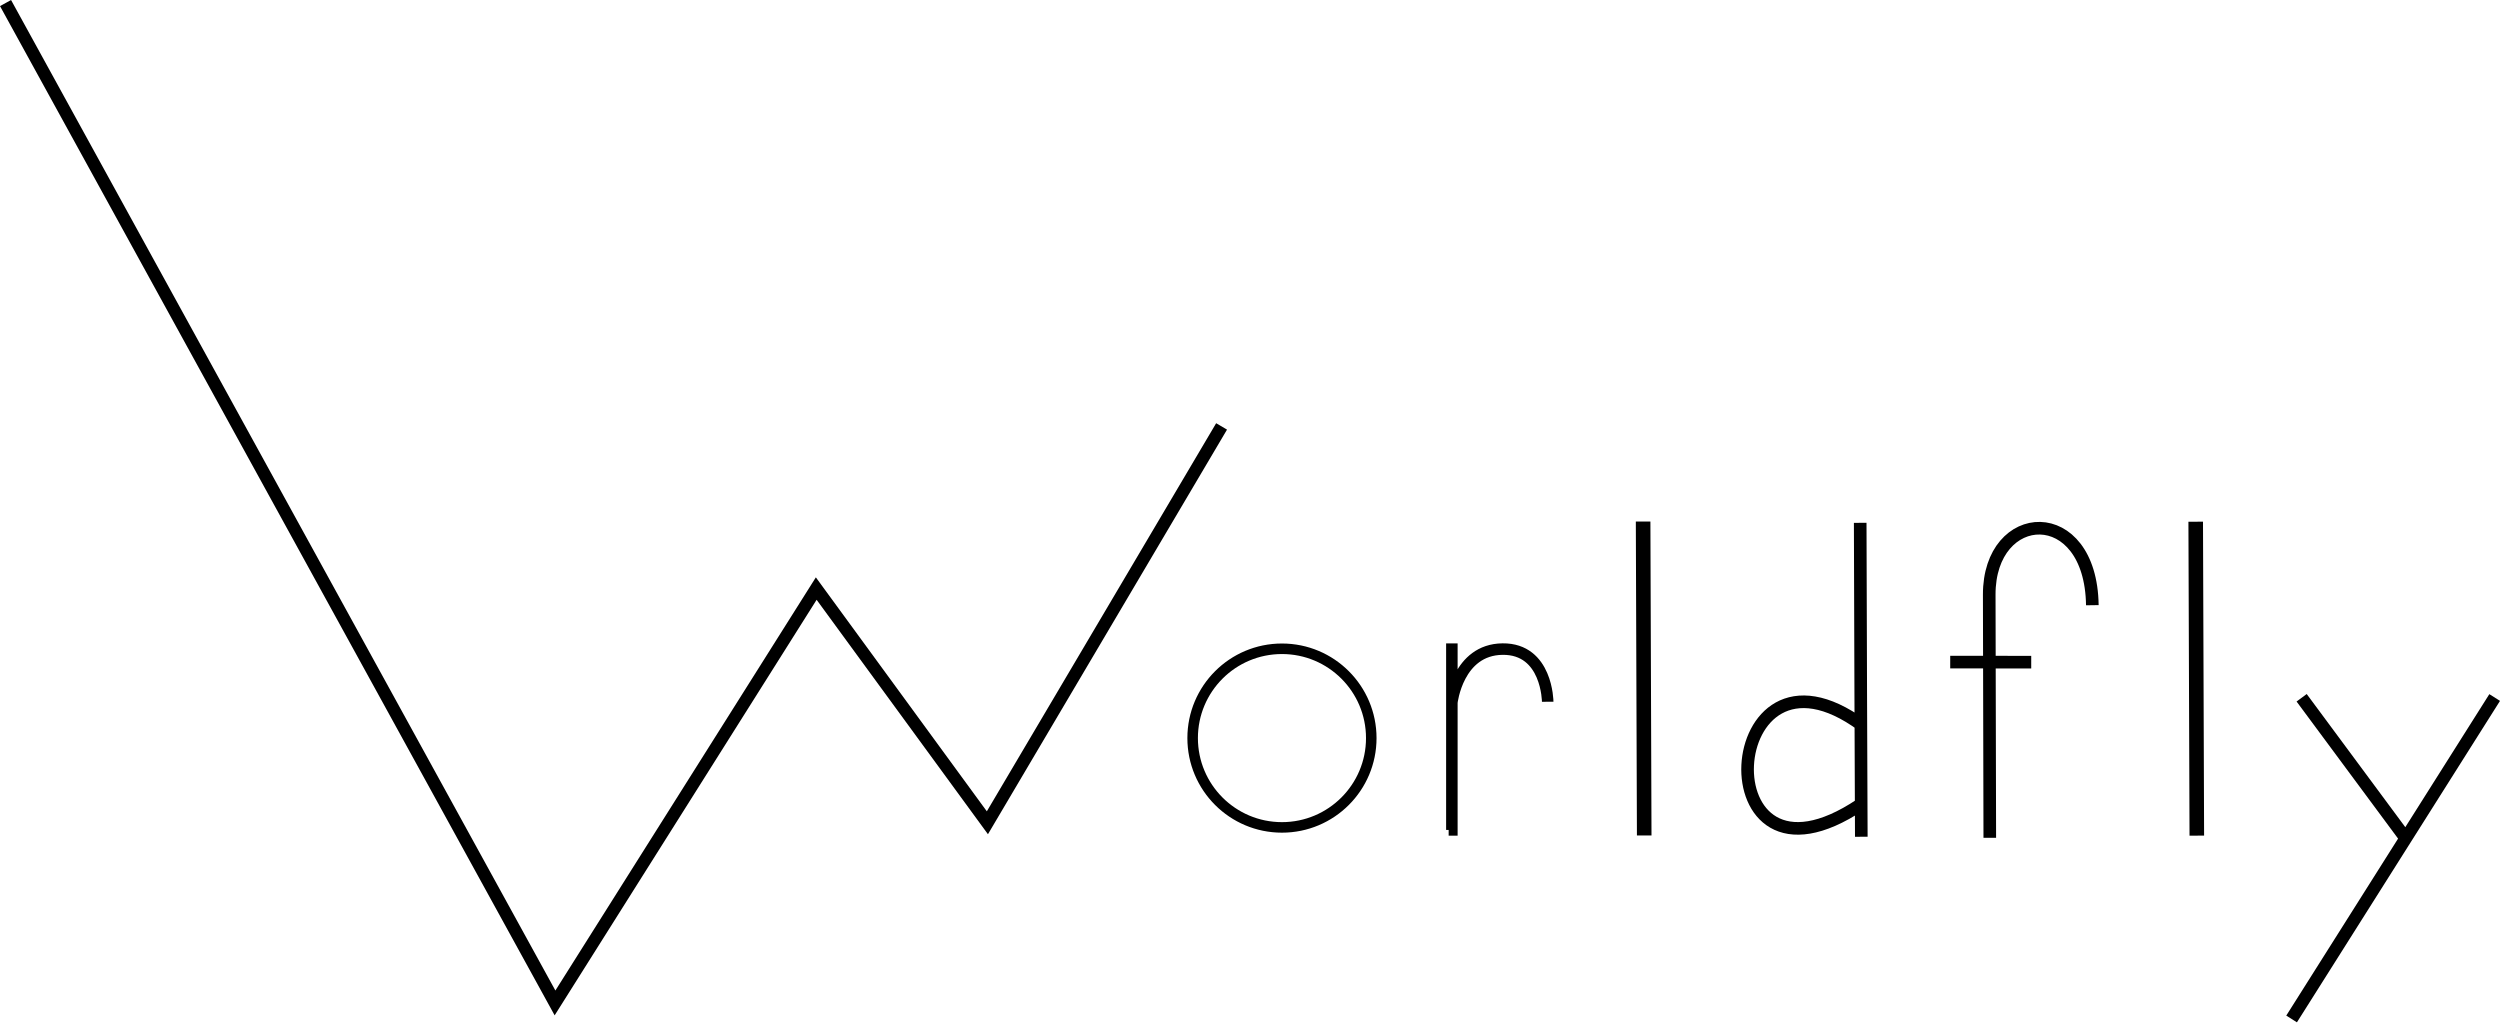
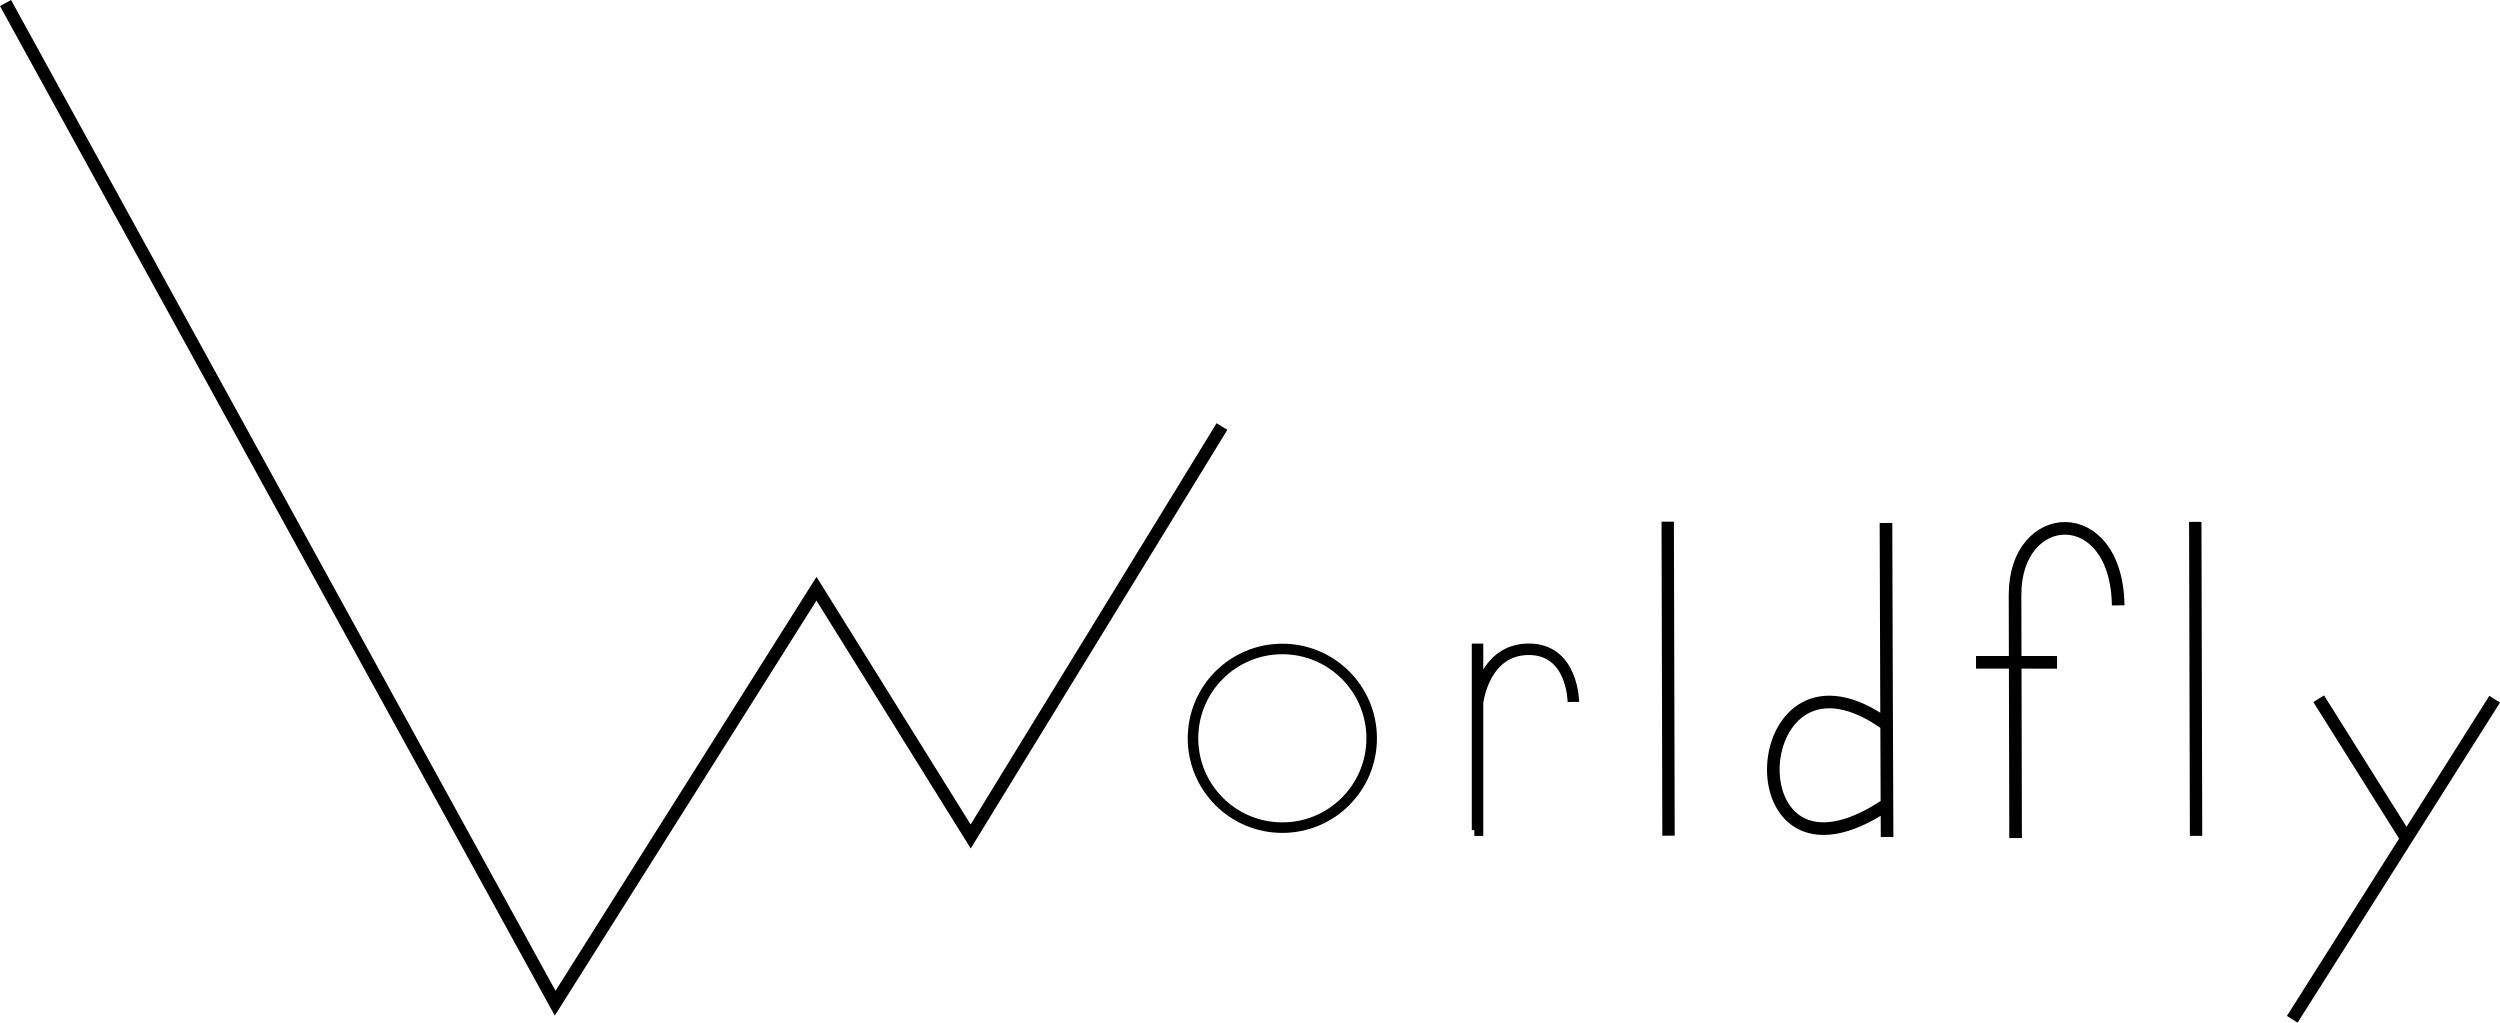
- <svg xmlns="http://www.w3.org/2000/svg" version="1.1" id="svg2" viewBox="0 0 198.237 81.066" height="22.879mm" width="55.947mm">
-   <defs id="defs4" />
-   <g transform="translate(-133.8475,-248.55)" id="layer1">
-     <path id="path3336" d="m 134.286,248.791 43.571,79.286 20.714,-32.857 13.571,18.571 18.571,-31.429" style="fill:none;fill-rule:evenodd;stroke:#000000;stroke-width:1px;stroke-linecap:butt;stroke-linejoin:miter;stroke-opacity:1" />
-     <ellipse ry="7.082" rx="7.082" cy="307.076" cx="235.5" id="path4140" style="fill:none;fill-rule:evenodd;stroke:#000000;stroke-width:0.835px;stroke-linecap:butt;stroke-linejoin:miter;stroke-opacity:1" />
-     <path d="m 248.973,304.254 c 0,0 0.464,-4.196 4.019,-4.235 3.554,-0.038 3.58,4.176 3.58,4.176 m -7.599,-4.628 0,14.79 -0.255,0" style="fill:none;fill-rule:evenodd;stroke:#000000;stroke-width:0.912px;stroke-linecap:butt;stroke-linejoin:miter;stroke-opacity:1" id="path4146" />
-     <path id="path4148" d="m 264.138,289.904 0.087,24.893" style="fill:none;fill-rule:evenodd;stroke:#000000;stroke-width:1.156px;stroke-linecap:butt;stroke-linejoin:miter;stroke-opacity:1" />
-     <path d="m 281.51,306.064 c -11.43,-8.392 -12.742,14.73 -0.133,6.285 m -0.025,-22.342 c 0.029,8.298 0.058,20.039 0.087,24.893" style="fill:none;fill-rule:evenodd;stroke:#000000;stroke-width:1px;stroke-linecap:butt;stroke-linejoin:miter;stroke-opacity:1" id="path4167" />
-     <path d="m 288.489,301.05 6.424,0.005 m -3.286,13.929 -0.044,-19.272 c -0.021,-6.959 8.06,-7.389 8.176,0.827" style="fill:none;fill-rule:evenodd;stroke:#000000;stroke-width:1px;stroke-linecap:butt;stroke-linejoin:miter;stroke-opacity:1" id="path4188" />
-     <path id="path4148-4" d="m 307.956,289.918 0.087,24.893" style="fill:none;fill-rule:evenodd;stroke:#000000;stroke-width:1.156px;stroke-linecap:butt;stroke-linejoin:miter;stroke-opacity:1" />
-     <path d="m 331.662,303.859 -16.103,25.489 m 0.797,-25.469 8.296,11.204" style="fill:none;fill-rule:evenodd;stroke:#000000;stroke-width:1px;stroke-linecap:butt;stroke-linejoin:miter;stroke-opacity:1" id="path4208" />
+ <svg xmlns="http://www.w3.org/2000/svg" width="211389.698" height="86470.231" viewBox="0 0 198.178 81.066">
+   <g transform="translate(-133.848 -248.55)" fill="none" stroke="#000">
+     <path d="M134.286 248.79l43.57 79.286 20.715-32.857 12.224 19.64 19.92-32.498" />
+     <ellipse cx="235.5" cy="307.076" rx="7.082" ry="7.082" stroke-width=".835" />
+     <path d="M250.973 304.254s.464-4.196 4.018-4.235c3.556-.04 3.58 4.175 3.58 4.175m-7.597-4.627v14.79h-.255" stroke-width=".912" />
+     <path d="M266.05 289.904l.063 24.893" stroke-width=".981" />
+     <path d="M283.51 306.064c-11.43-8.392-12.742 14.73-.133 6.285m-.025-22.343c.03 8.297.058 20.04.087 24.892M290.49 301.05l6.423.005m-3.286 13.93l-.044-19.273c-.02-6.96 8.06-7.39 8.176.827" />
+     <path d="M307.87 289.918l.062 24.893" stroke-width=".981" />
+     <path d="M331.603 303.977L315.56 329.35m2.094-25.41l6.998 11.144" />
  </g>
</svg>
